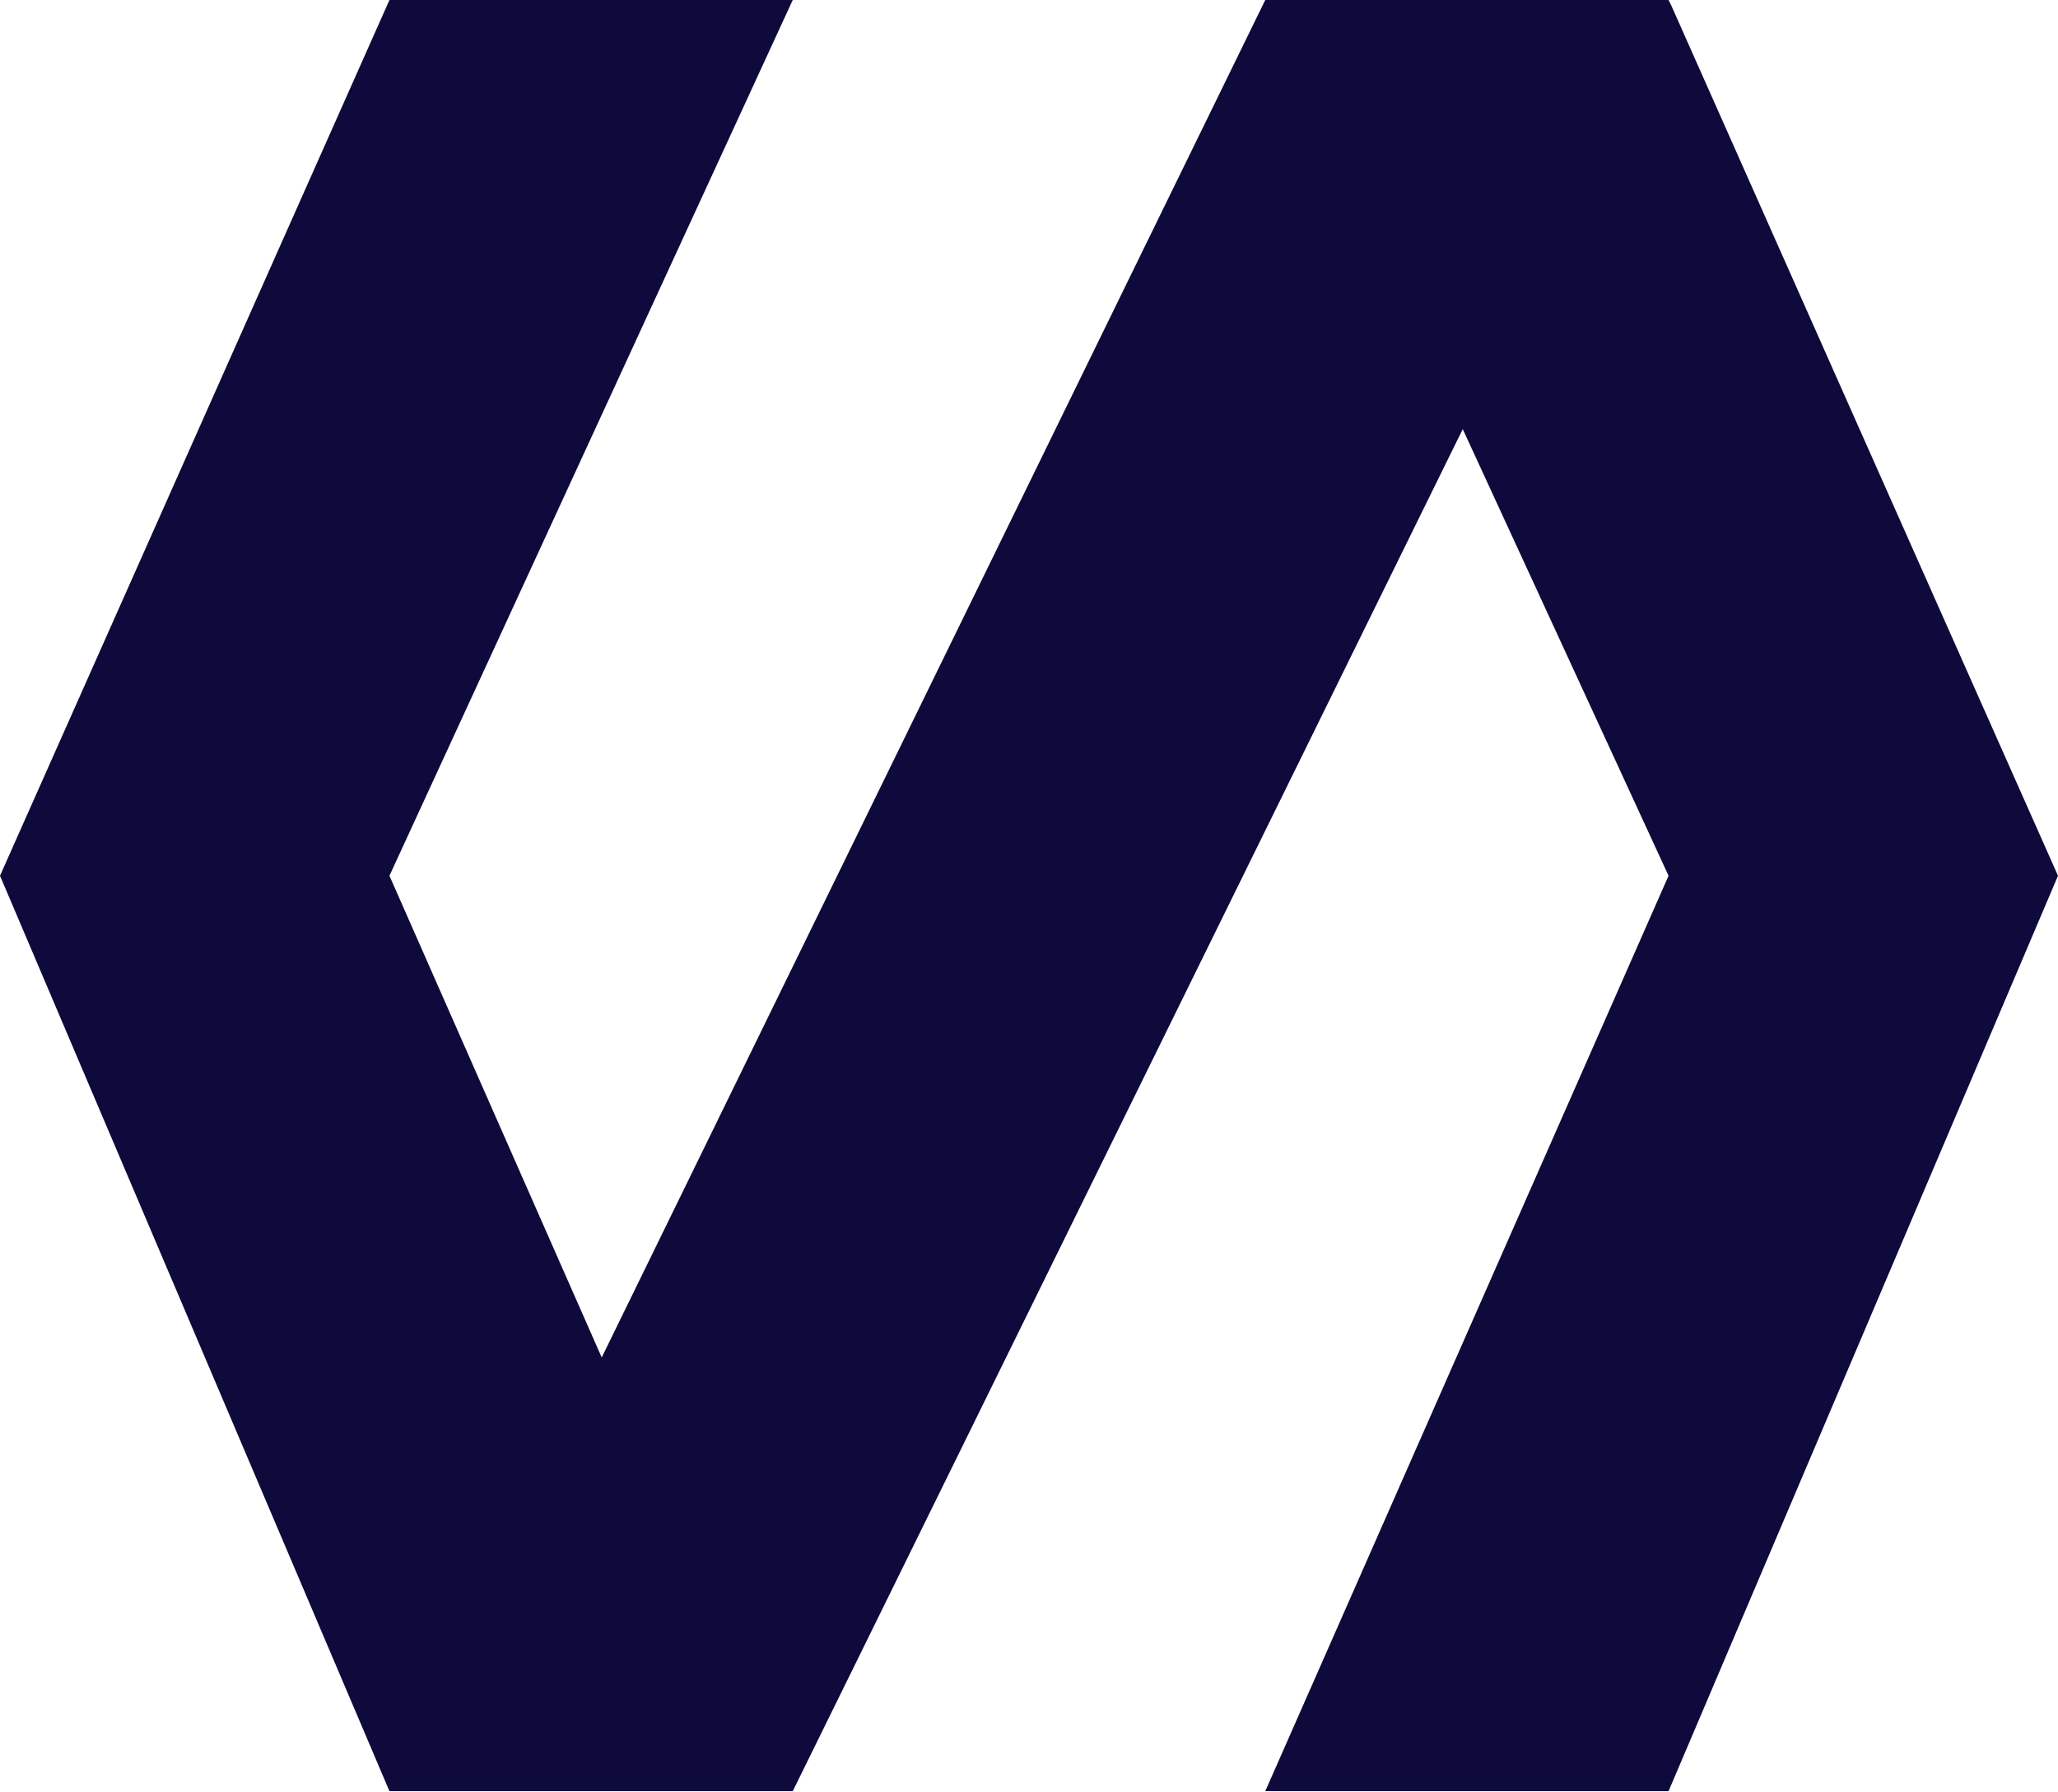
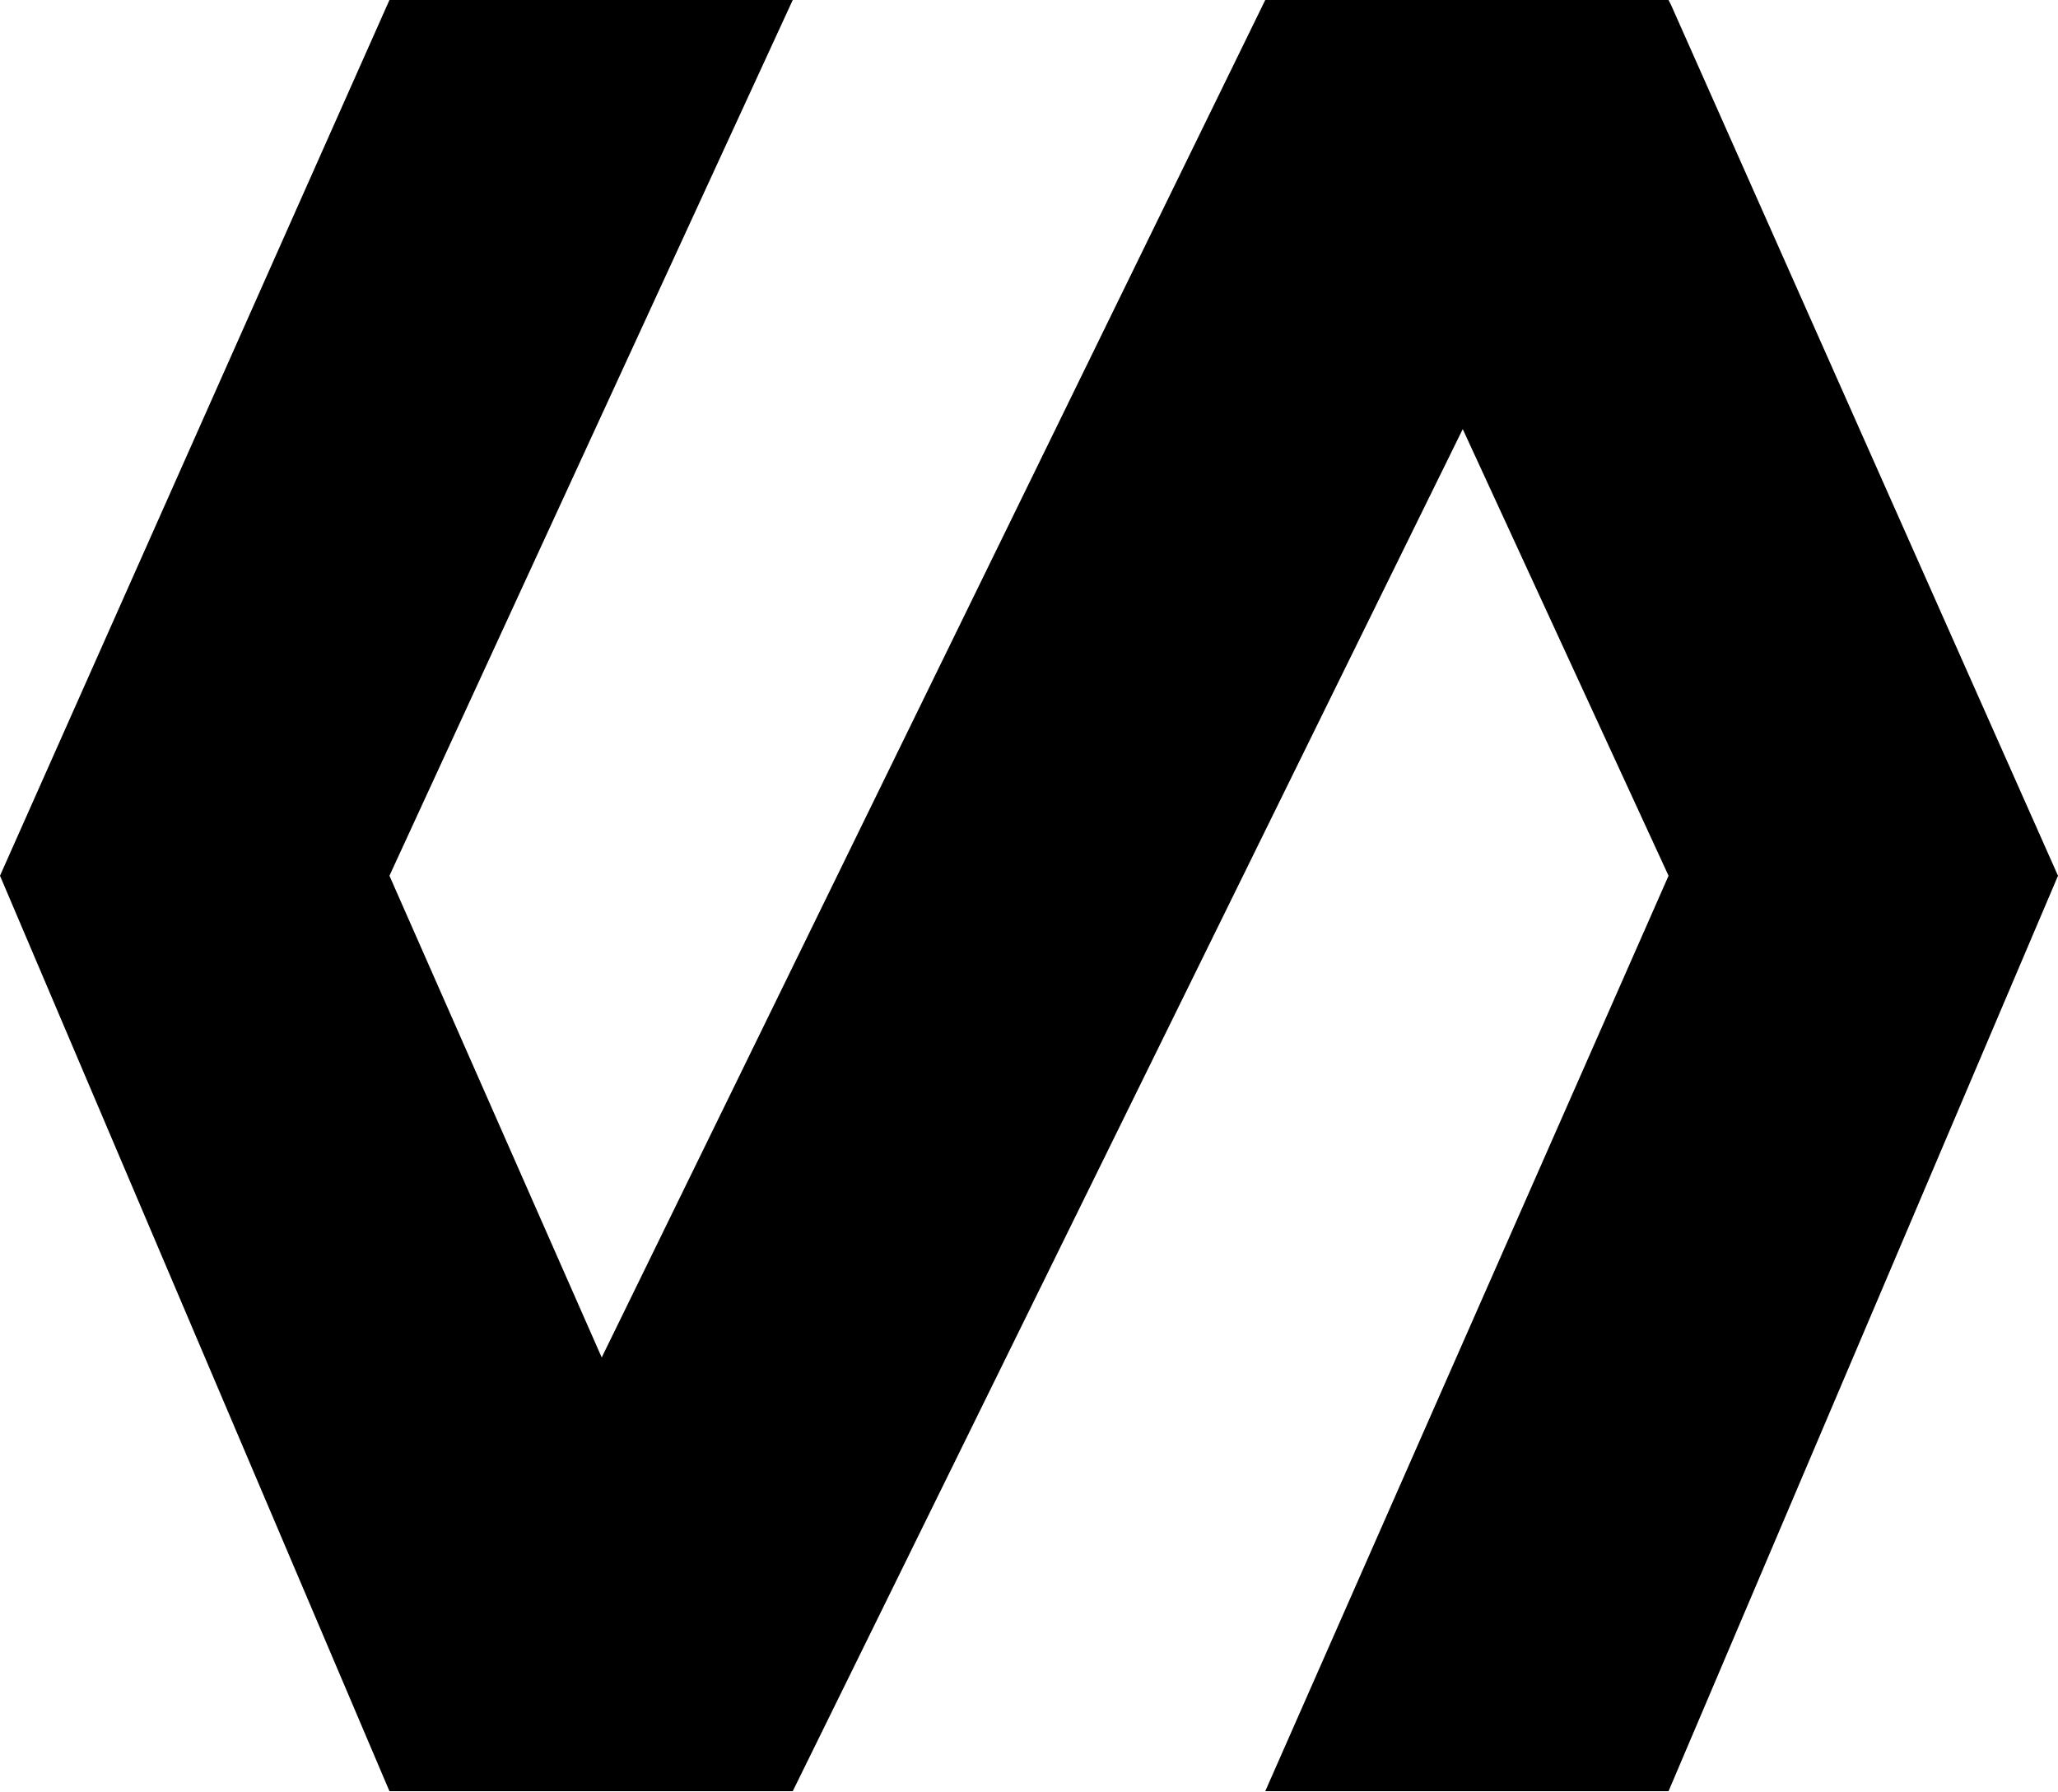
<svg xmlns="http://www.w3.org/2000/svg" viewBox="0 0 22.3 19.41">
  <defs>
-     <style>.cls-1{fill:#0f0a3c;}</style>
+     <style>.cls-1{fill:#000000;}</style>
  </defs>
  <g id="Layer_2" data-name="Layer 2">
    <g id="Layer_1-2" data-name="Layer 1">
      <polygon class="cls-1" points="22.3 9.49 18.08 19.41 13.71 19.41 18.08 9.49 15.85 4.65 8.59 19.41 4.22 19.41 0 9.49 4.22 0 8.59 0 4.22 9.49 6.52 14.71 13.71 0 18.08 0 18.11 0.06 22.3 9.49" />
    </g>
  </g>
</svg>
